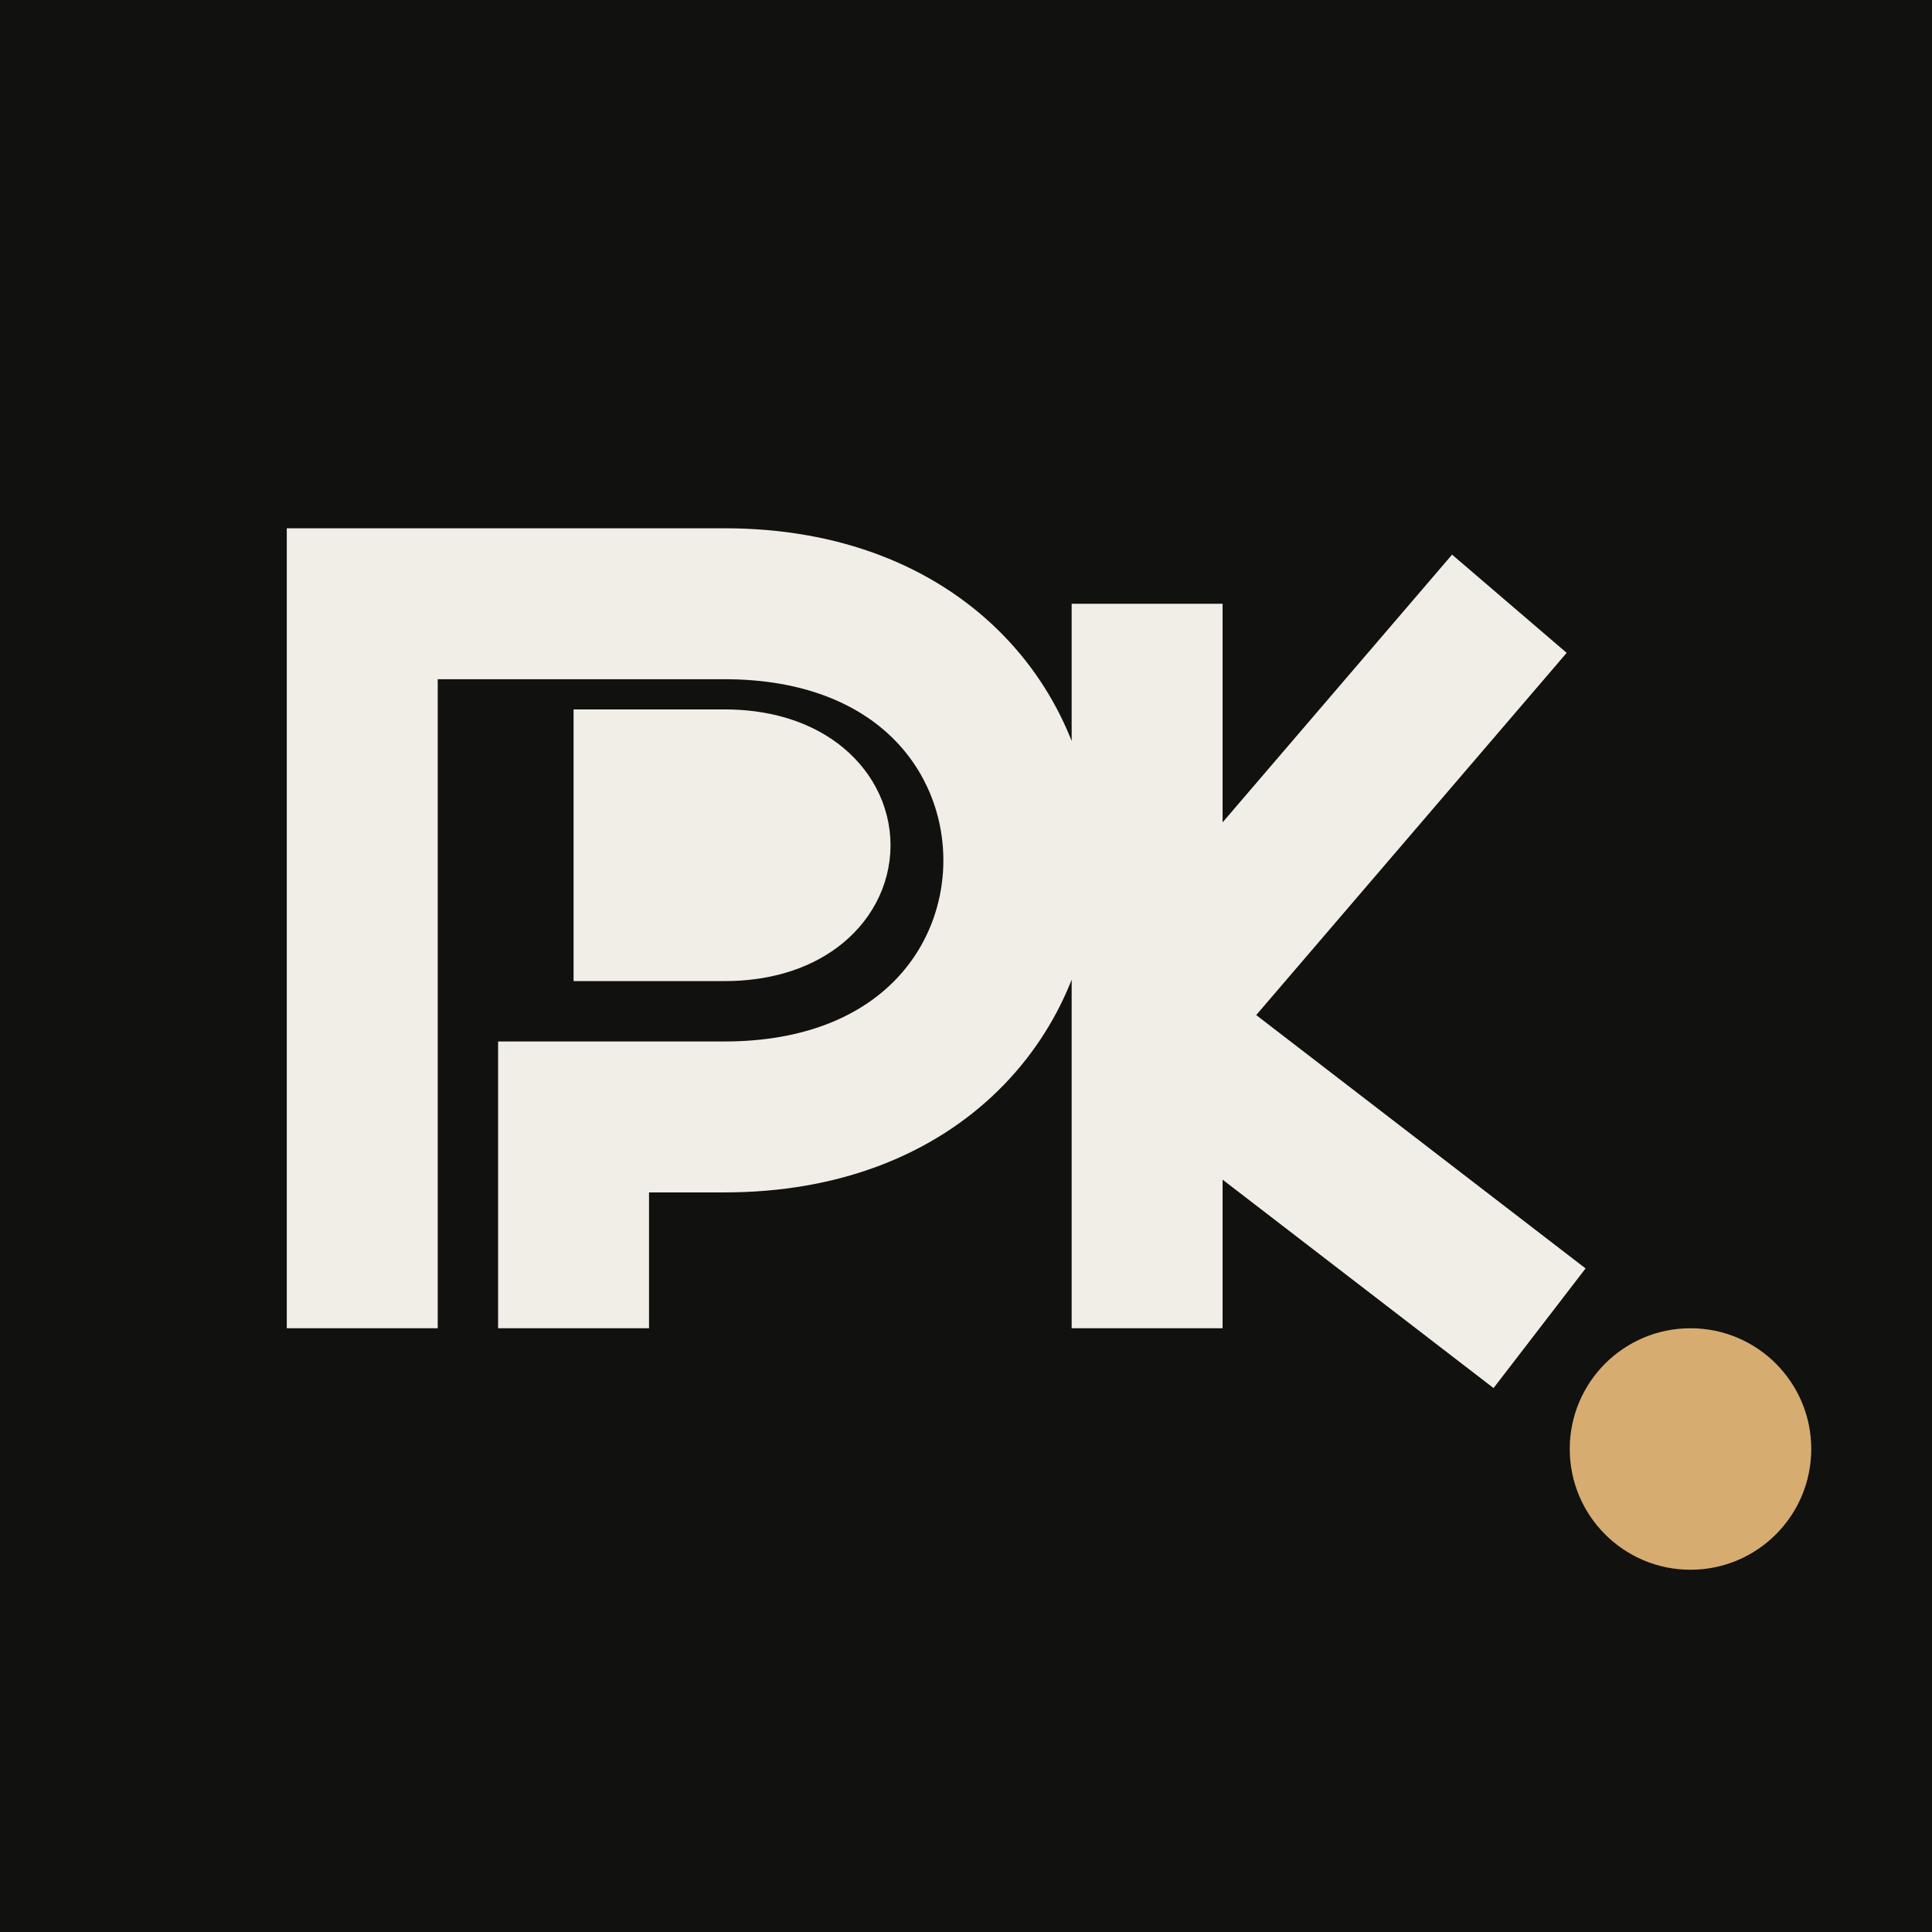
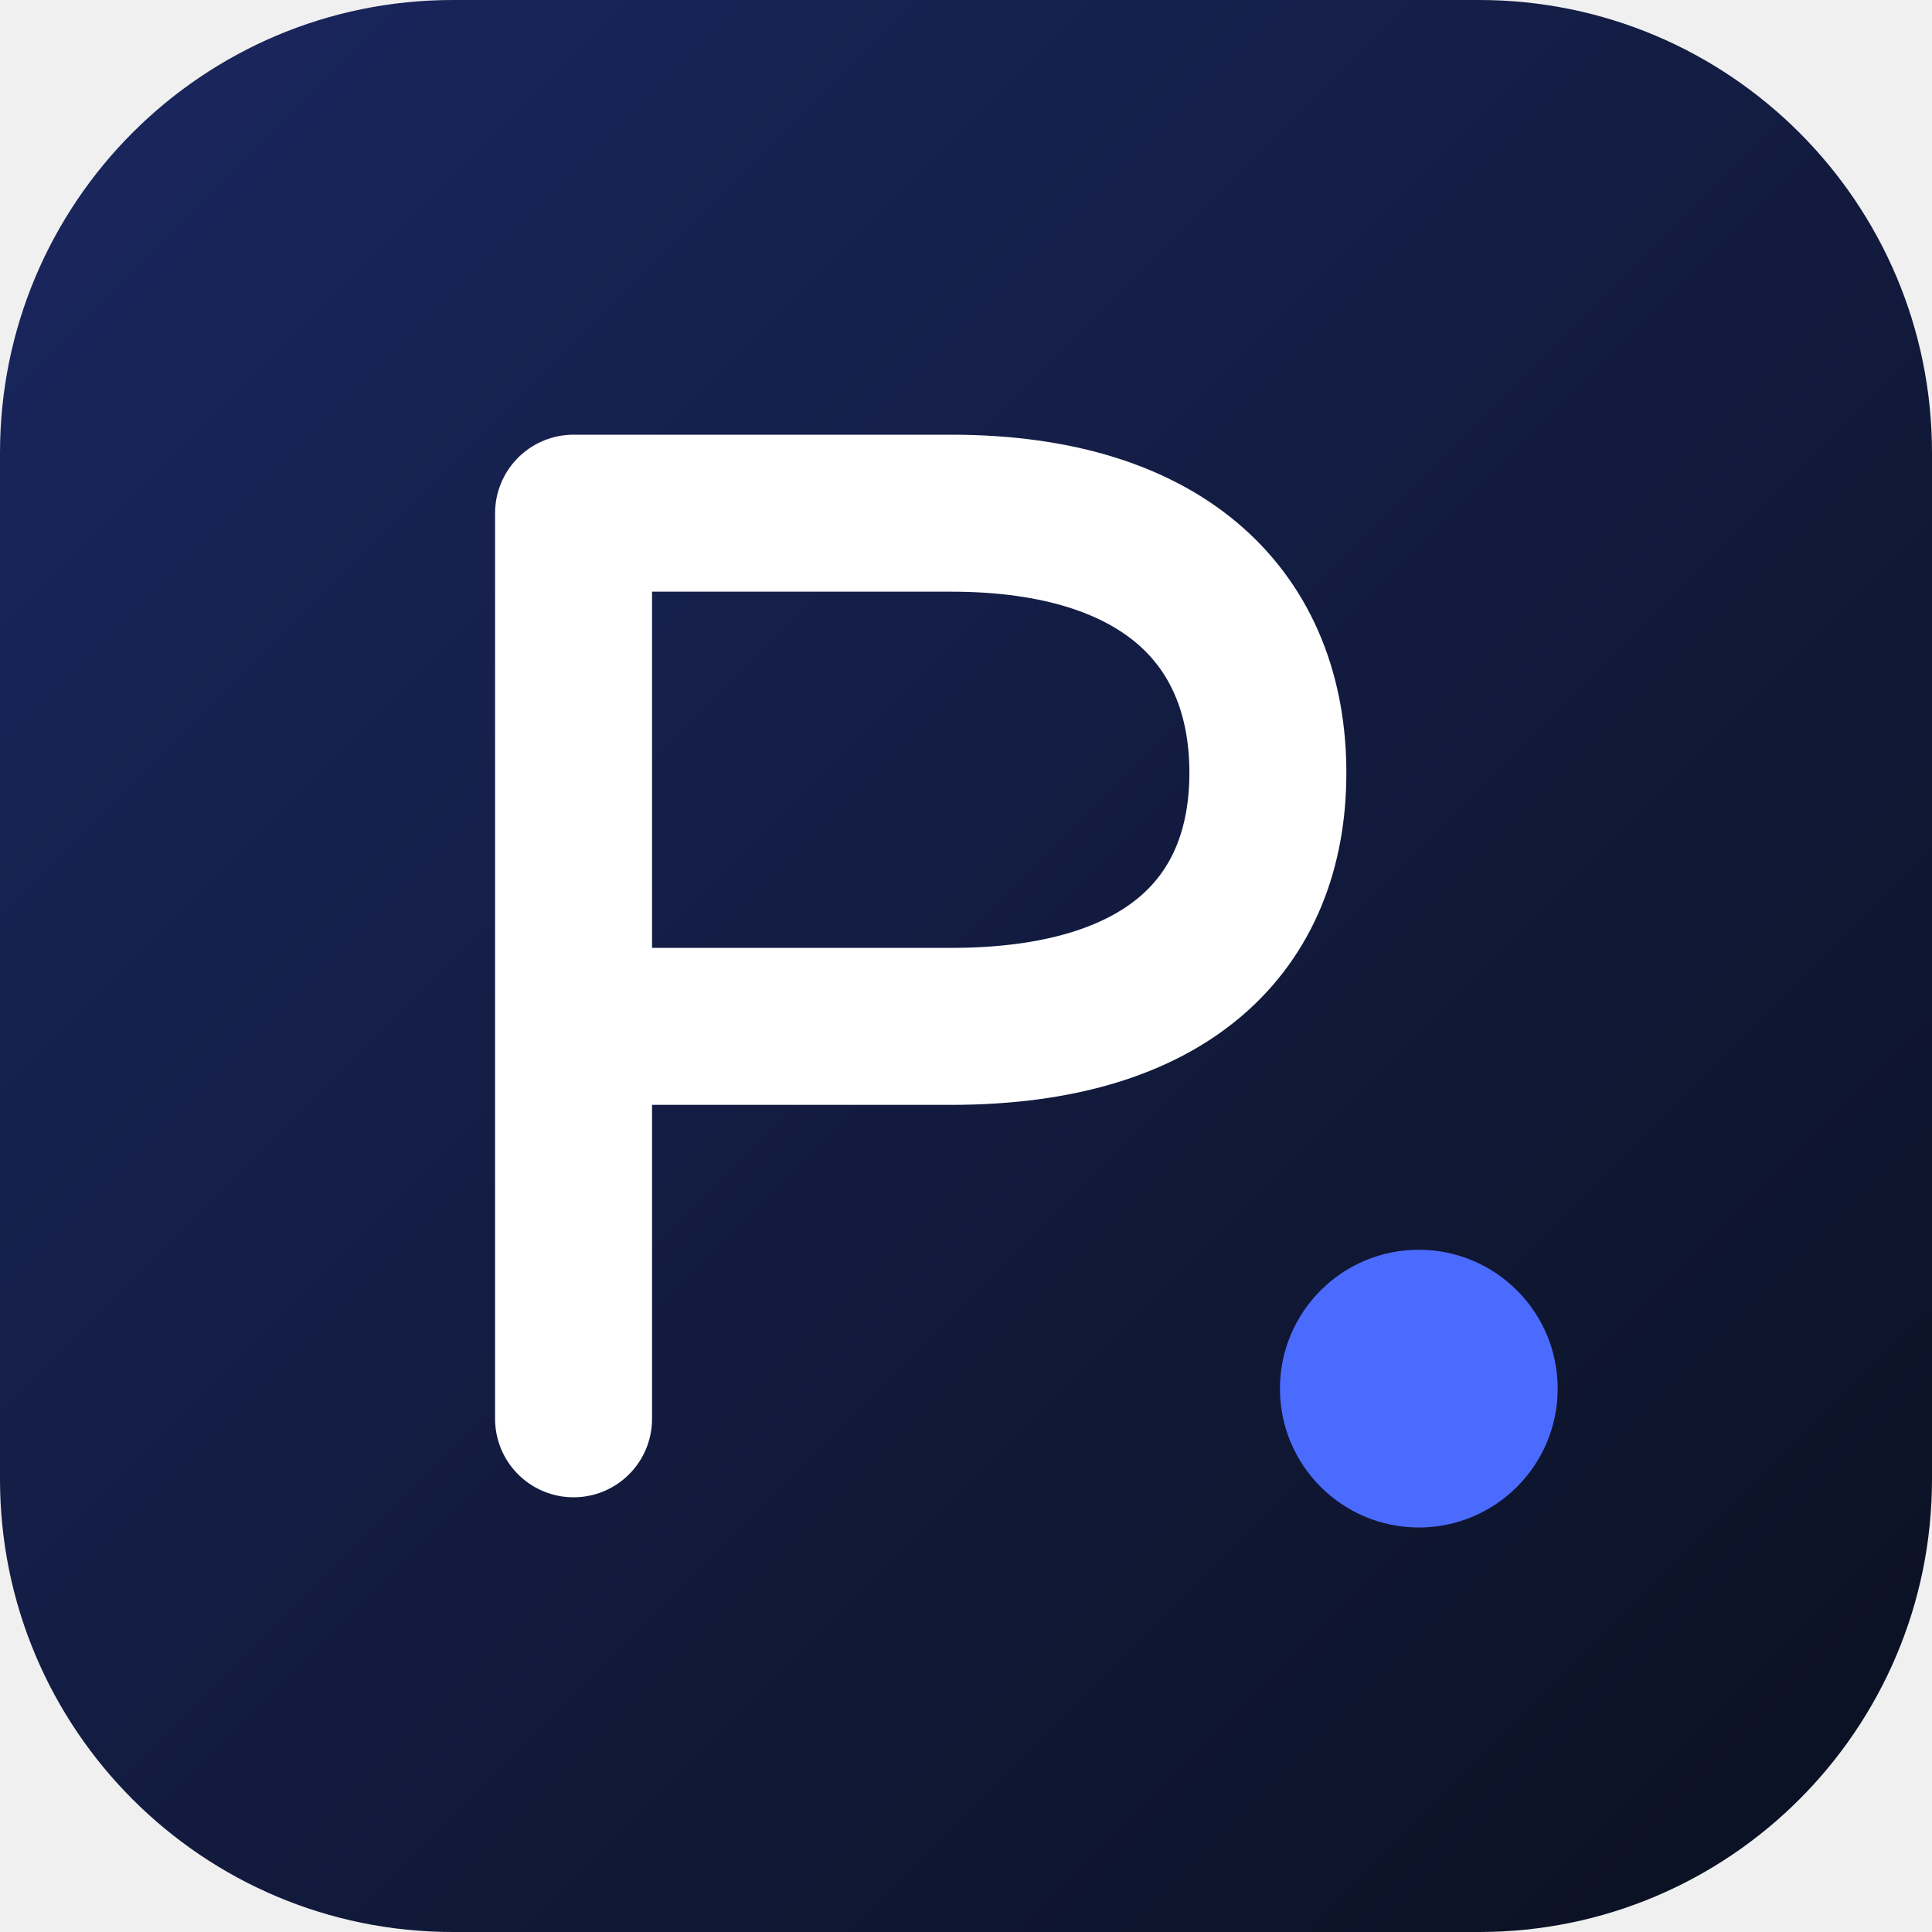
<svg xmlns="http://www.w3.org/2000/svg" viewBox="0 0 64 64">
-   <rect width="64" height="64" fill="#11110f" />
-   <path d="M12 44V20h12c13 0 13 17 0 17h-5v7m0-14h5c4 0 4-4 0-4h-5m19 18V20m0 14 12-14m-12 14 13 10" stroke="#f0eee6" stroke-width="5" fill="none" />
-   <circle cx="56" cy="48" r="4" fill="#d7ac71" />
+   <defs>
+     <linearGradient id="g" x1="0" y1="0" x2="1" y2="1">
+       <stop offset="0" stop-color="#1a2760" />
+       <stop offset="1" stop-color="#0b1020" />
+     </linearGradient>
+   </defs>
+   <rect width="64" height="64" rx="15" fill="url(#g)" />
+   <path d="M19 47V17h12.5c7.2 0 10.5 3.6 10.5 8.6S38.700 34 31.500 34H19" fill="none" stroke="#fff" stroke-width="5.200" stroke-linecap="round" stroke-linejoin="round" />
+   <path d="M42 47L33 34l11-17" fill="none" stroke="#7f98ff" stroke-width="5.200" stroke-linecap="round" stroke-linejoin="round" opacity=".0" />
+   <circle cx="47" cy="46" r="4.600" fill="#4b6bff" />
</svg>
